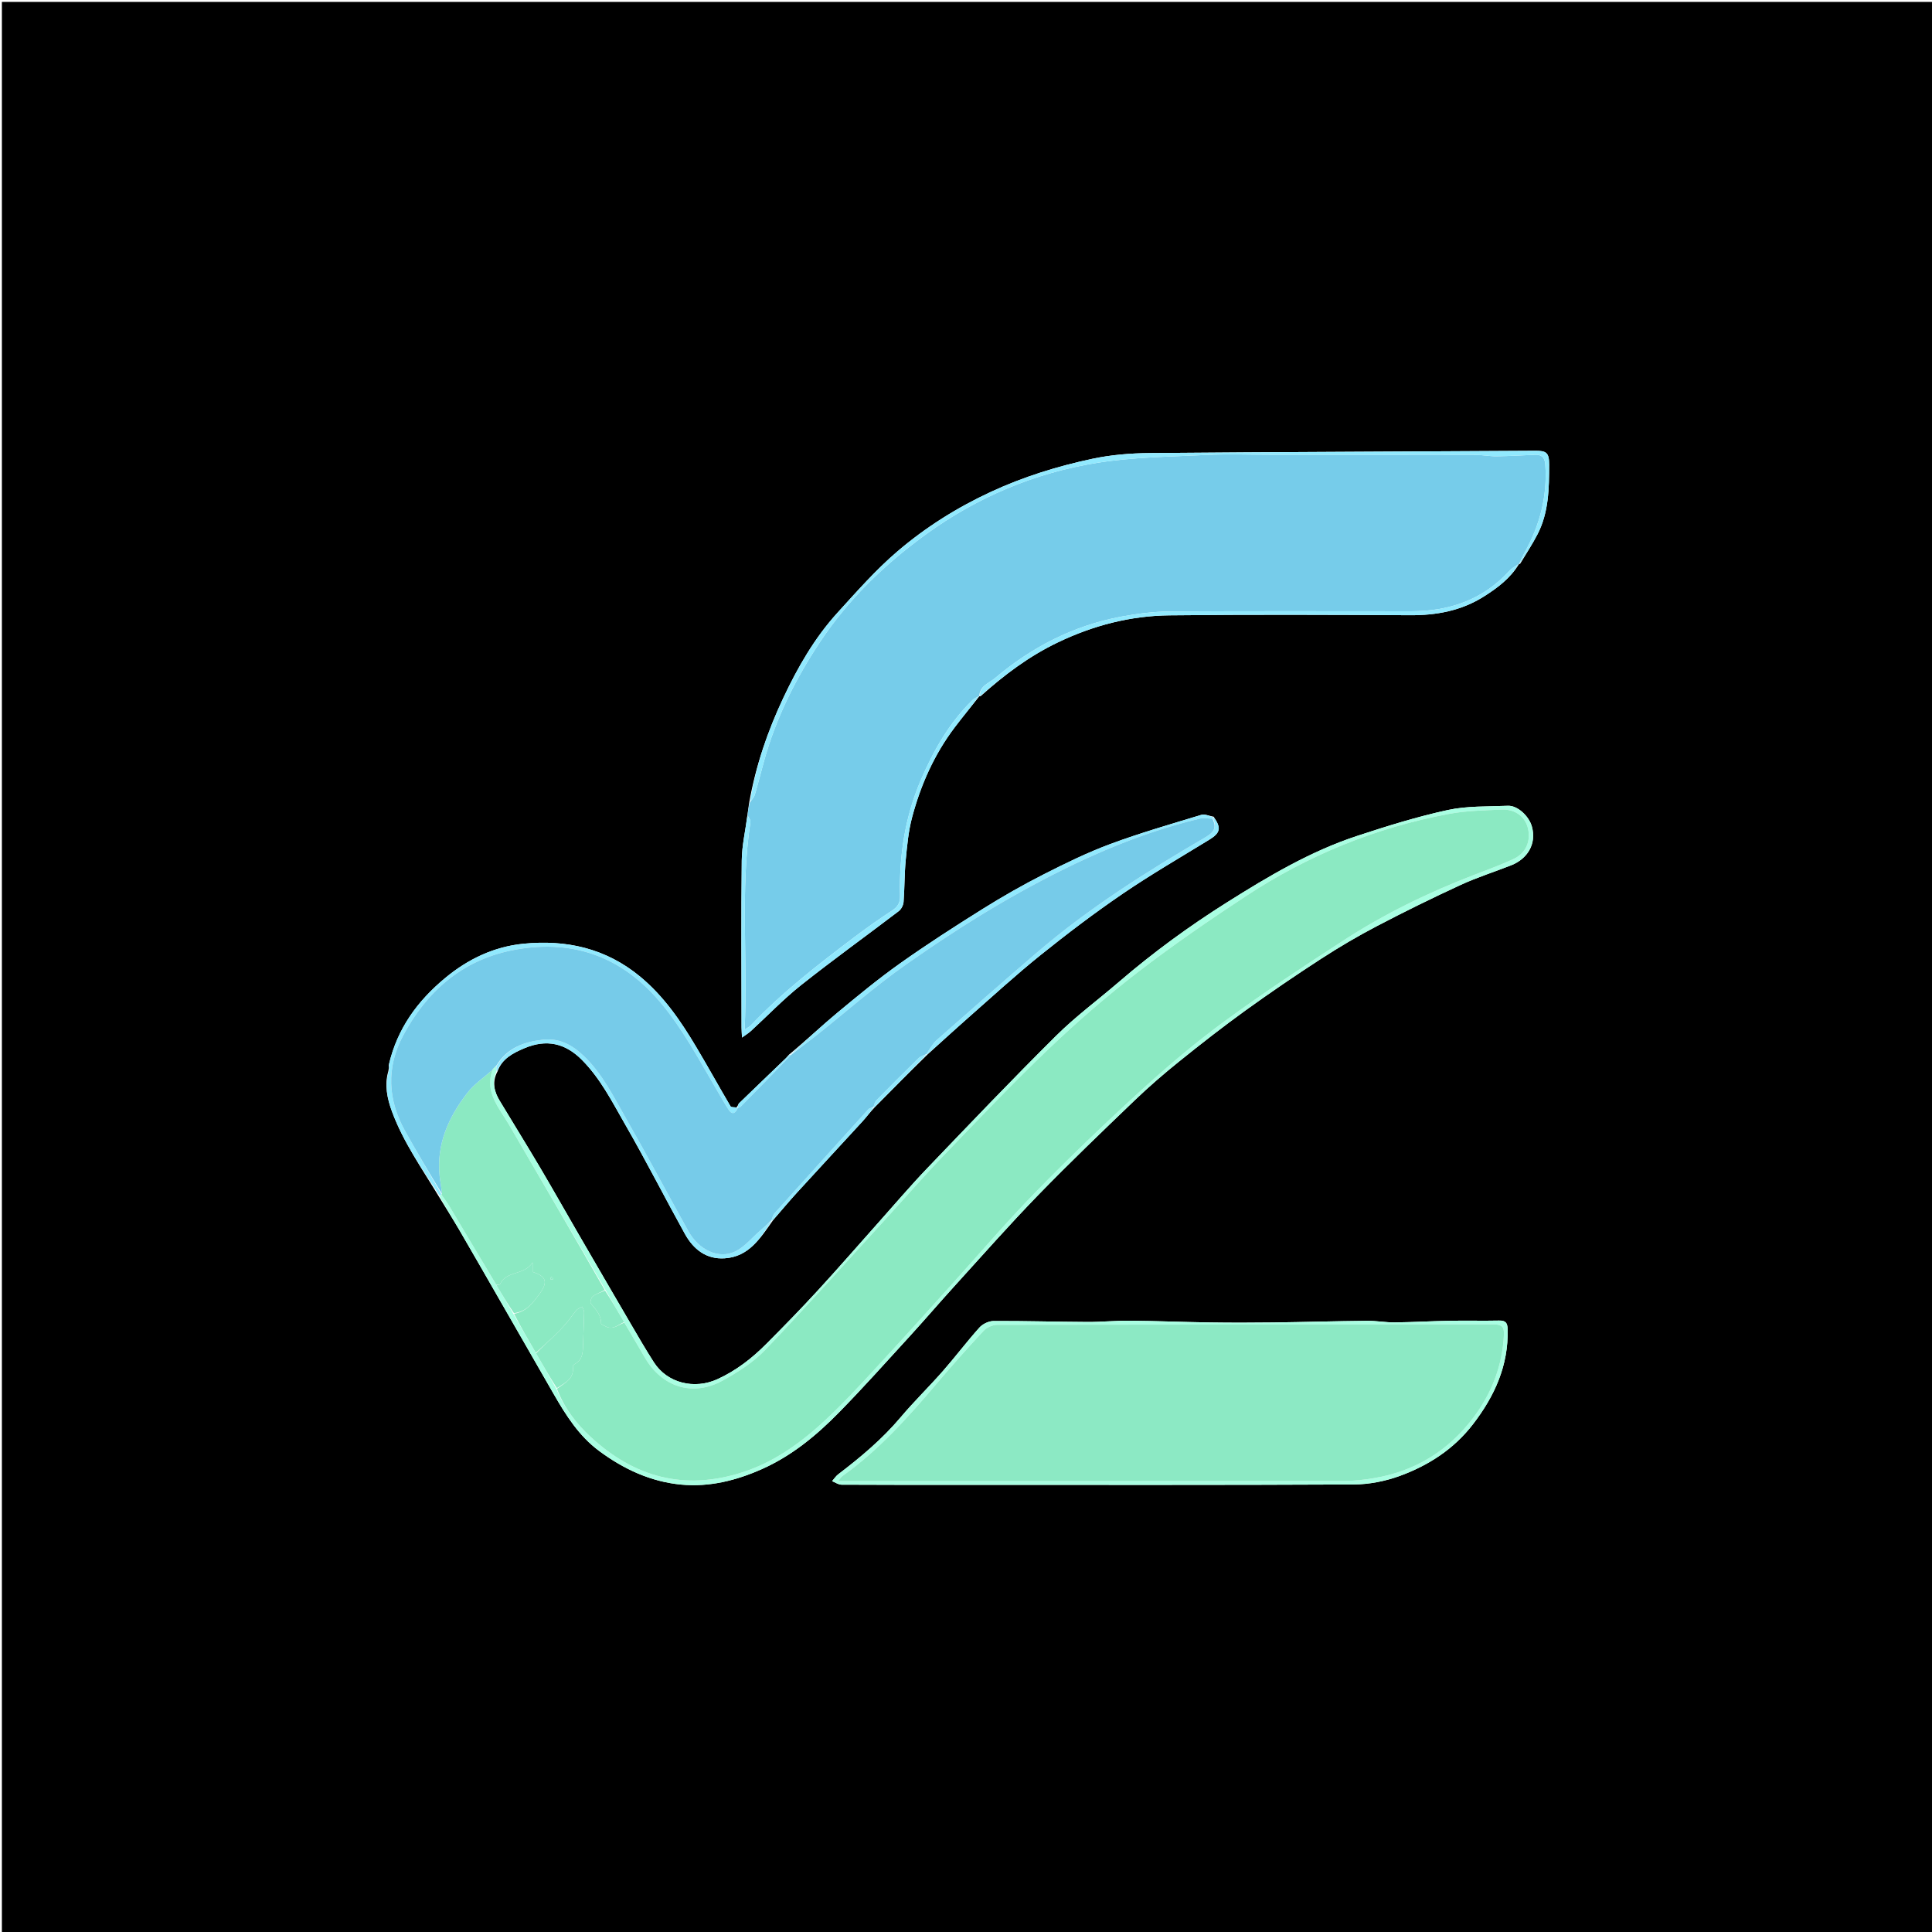
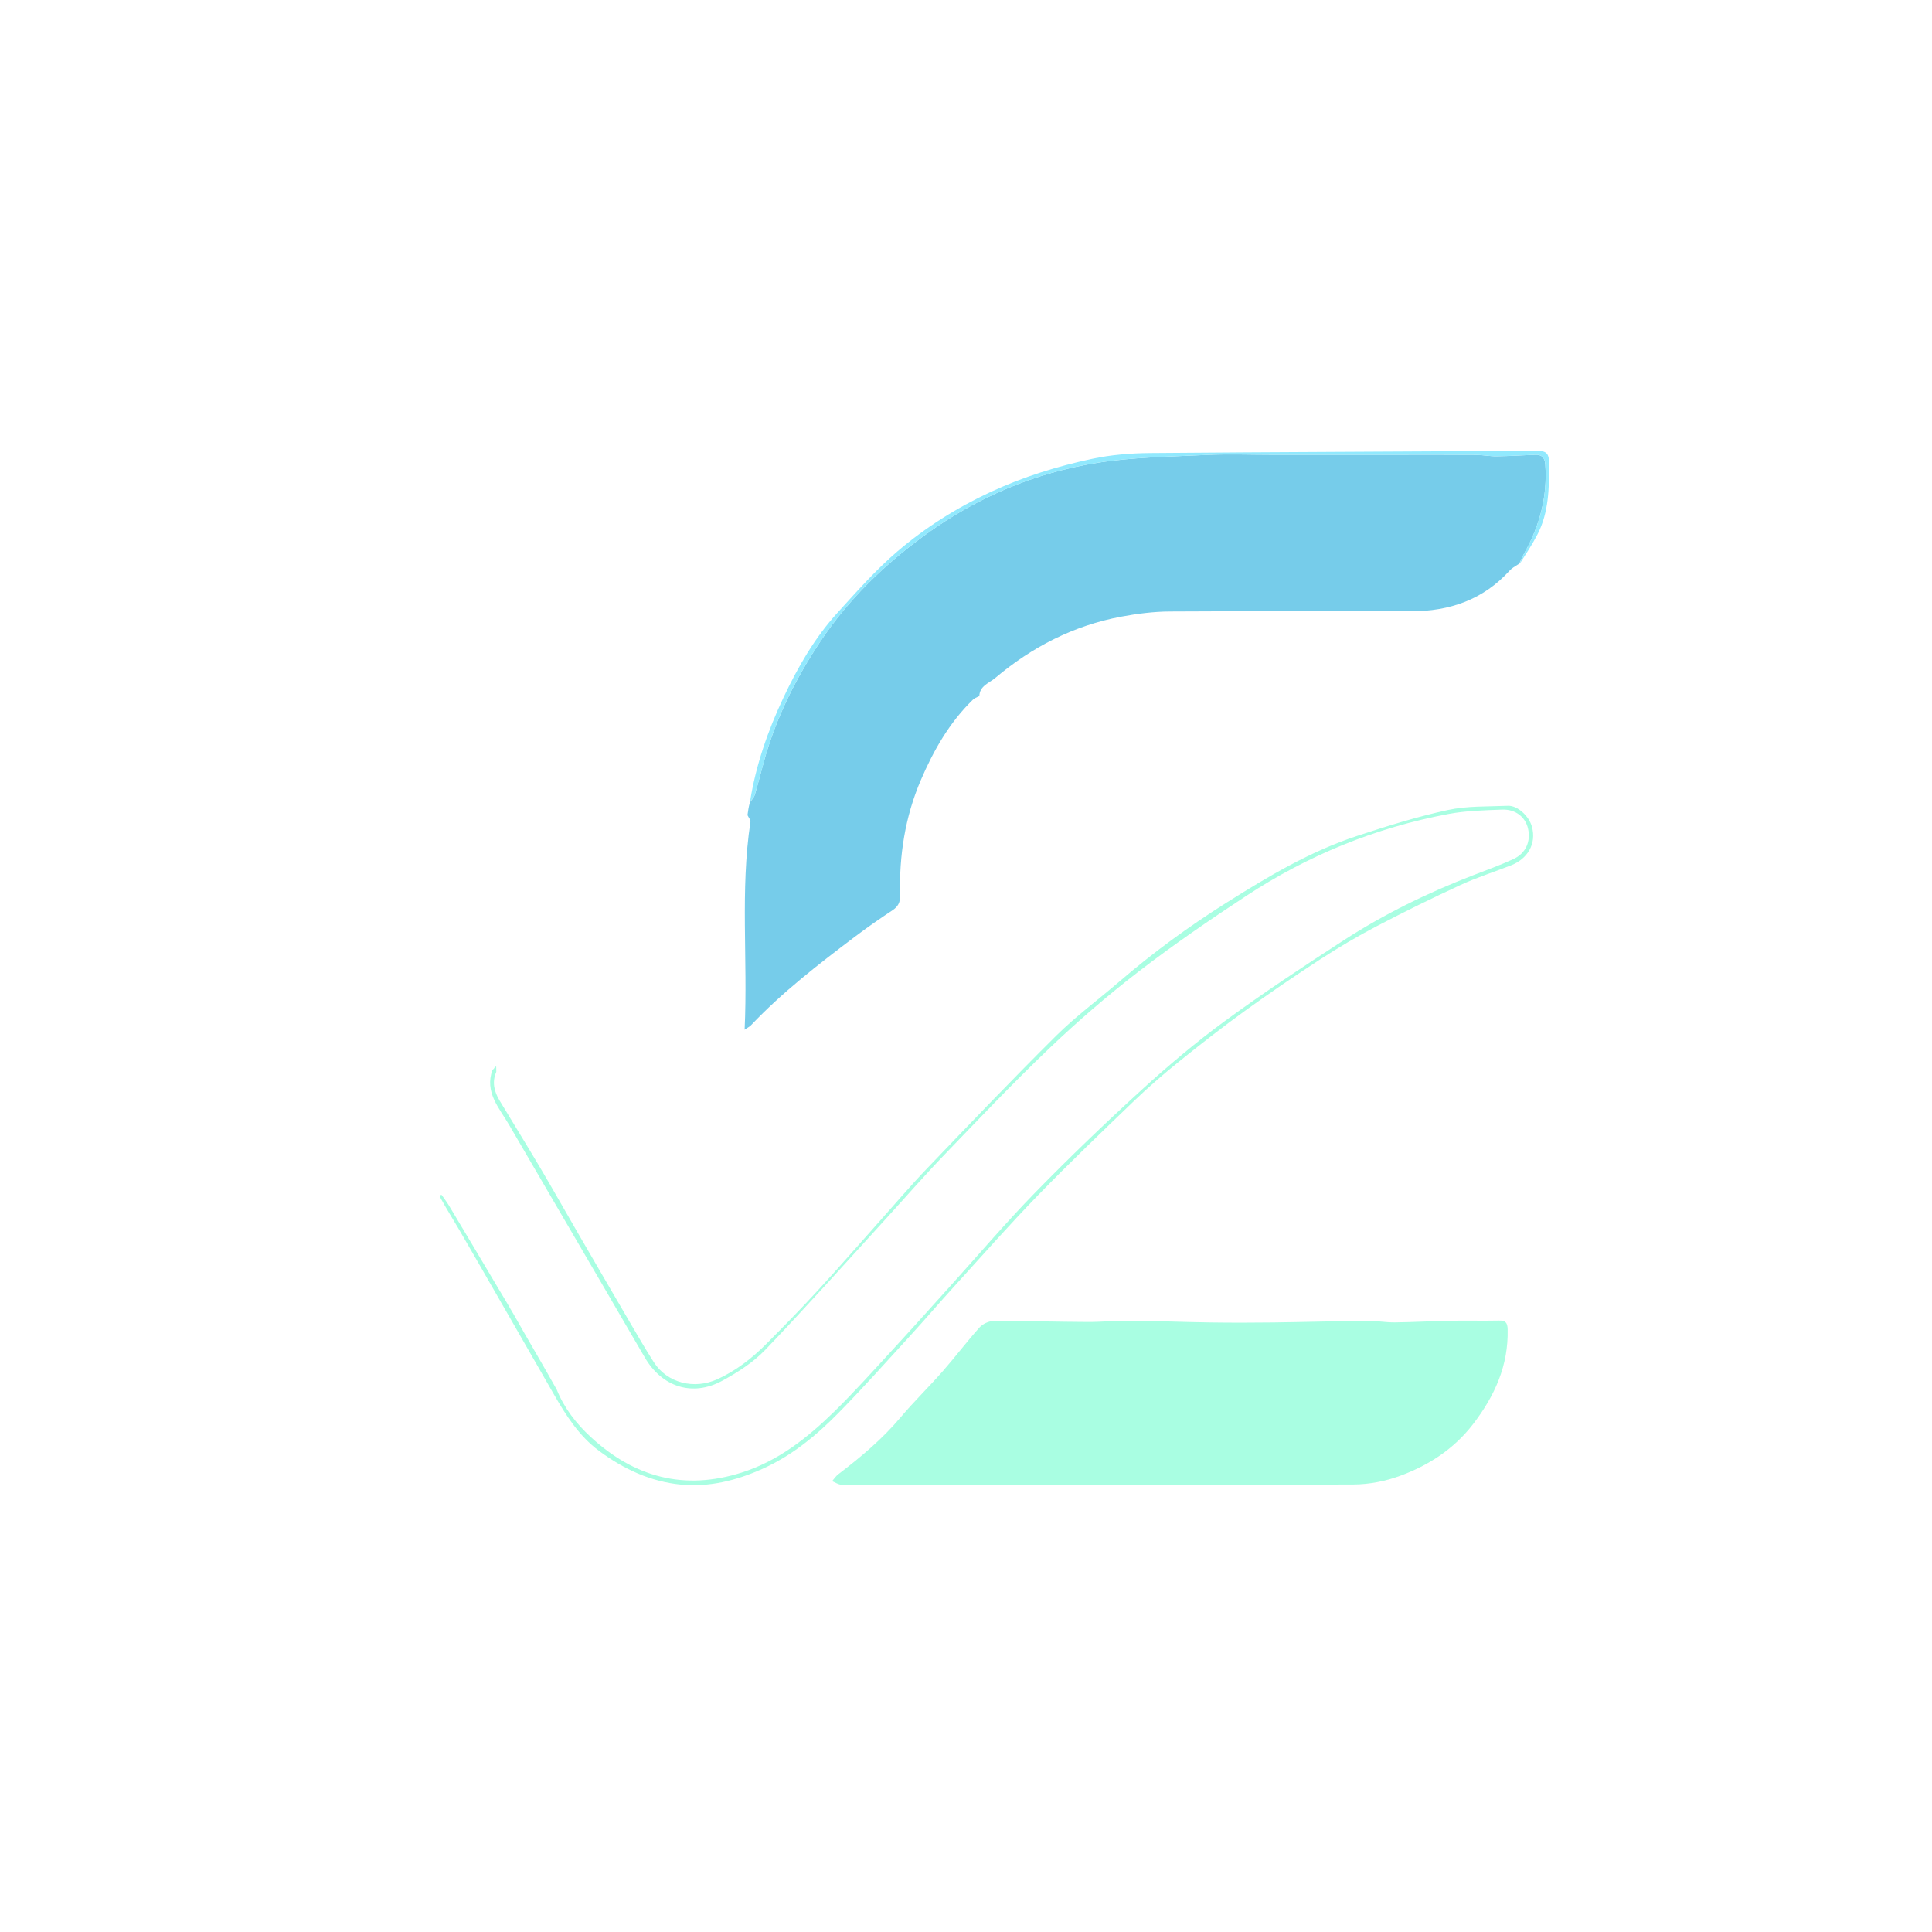
- <svg xmlns="http://www.w3.org/2000/svg" version="1.1" id="Layer_1" x="0px" y="0px" width="100%" viewBox="0 0 1024 1024" enable-background="new 0 0 1024 1024" xml:space="preserve">
-   <path fill="#000000" opacity="1" stroke="none" d=" M702,1025   C468,1025 234.5,1025 1,1025   C1,683.667 1,342.333 1,1   C342.333,1 683.667,1 1025,1   C1025,342.333 1025,683.667 1025,1025   C917.5,1025 810,1025 702,1025  M463.685,586.811   C472.807,577.559 481.929,568.307 491.706,558.802   C498.907,552.294 506.037,545.704 513.324,539.295   C525.96,528.184 538.367,516.778 551.474,506.246   C565.549,494.936 579.974,483.983 594.884,473.809   C609.829,463.61 625.527,454.507 640.968,445.042   C646.69,441.535 647.461,438.907 643.255,432.872   C641.039,432.511 638.575,431.333 636.646,431.918   C620.562,436.802 604.372,441.46 588.628,447.3   C576.472,451.81 564.719,457.548 553.142,463.439   C542.112,469.05 531.319,475.208 520.825,481.77   C506.01,491.035 491.297,500.515 477.048,510.619   C465.565,518.762 454.667,527.764 443.824,536.763   C435.279,543.855 427.213,551.523 418.194,558.986   C417.627,559.633 417.104,560.326 416.486,560.92   C408.225,568.866 399.937,576.785 391.71,584.768   C391.216,585.247 391.185,586.204 390.229,586.994   C389.191,586.803 387.554,586.966 387.204,586.371   C381.017,575.863 375.133,565.176 368.887,554.704   C360.721,541.013 351.824,528.001 339.285,517.616   C321.078,502.537 300.004,497.943 277.365,500.205   C261.96,501.744 248.19,508.219 236.031,518.292   C221.269,530.521 210.574,545.11 206.017,564.725   C206.076,565.489 206.135,566.254 205.822,567.788   C203.671,575.169 205.273,582.393 207.778,589.175   C213.786,605.433 223.769,619.567 232.997,634.82   C236.505,640.544 240.118,646.208 243.5,652.006   C250.859,664.624 258.107,677.306 265.387,689.969   C274.752,706.259 284.094,722.562 293.465,738.849   C299.952,750.122 306.84,761.079 317.525,769.01   C330.491,778.633 344.835,785.317 360.942,786.86   C375.895,788.292 390.227,784.712 403.915,778.611   C419.643,771.601 432.699,760.826 444.578,748.717   C457.493,735.551 469.798,721.782 482.247,708.164   C490.305,699.349 498.061,690.259 506.097,681.424   C520.732,665.335 535.119,649 550.266,633.406   C566.913,616.268 584.177,599.721 601.422,583.177   C608.965,575.939 616.915,569.082 625.06,562.523   C636.515,553.3 648.114,544.227 660.036,535.622   C673.221,526.106 686.681,516.946 700.325,508.099   C709.859,501.917 719.701,496.133 729.769,490.866   C744.359,483.234 759.15,475.955 774.101,469.061   C782.809,465.045 792.022,462.133 800.963,458.613   C809.489,455.256 814.491,447.396 811.938,438.124   C810.4,432.539 804.327,426.865 799.211,427.083   C788.535,427.539 777.599,427.101 767.274,429.348   C751.026,432.884 735.043,437.871 719.223,443.08   C694.475,451.227 672.202,464.498 650.296,478.293   C630.228,490.932 611.102,504.902 593.105,520.391   C581.984,529.962 570.087,538.737 559.704,549.042   C536.522,572.049 513.969,595.694 491.372,619.282   C482.538,628.503 474.261,638.258 465.755,647.792   C454.968,659.882 444.352,672.129 433.386,684.055   C424.53,693.687 415.385,703.062 406.143,712.327   C398.553,719.937 390.141,726.497 380.239,731.005   C368.076,736.543 353.708,733.179 346.553,722.017   C342.32,715.414 338.382,708.62 334.421,701.847   C324.908,685.584 315.443,669.292 305.991,652.993   C299.38,641.593 292.926,630.102 286.216,618.761   C279.196,606.897 271.929,595.18 264.82,583.368   C261.938,578.58 260.651,573.542 263.705,567.836   C266.149,561.116 271.765,558.197 277.869,555.609   C289.716,550.586 299.669,552.939 308.464,561.806   C318.364,571.788 324.531,584.145 331.361,596.012   C342.351,615.108 352.345,634.774 363.035,654.046   C367.527,662.144 374.336,667.582 384.141,666.929   C396.849,666.083 402.93,656.42 409.688,646.794   C413.954,641.861 418.112,636.829 422.507,632.014   C434.018,619.403 445.656,606.906 457.186,594.312   C459.284,592.02 461.109,589.479 463.685,586.811  M519.778,368.963   C532.213,357.768 545.337,347.847 560.662,340.501   C579.557,331.444 599.219,326.376 619.894,326.142   C662.347,325.662 704.81,325.846 747.267,326.078   C761.375,326.155 774.566,323.731 786.619,316.074   C793.824,311.497 800.534,306.463 805.034,299.025   C805.034,299.025 805.07,299.108 805.696,298.82   C808.803,293.588 812.19,288.498 814.961,283.093   C820.895,271.523 821.053,258.945 821.082,246.298   C821.097,239.919 819.619,238.885 813.696,238.924   C745.629,239.365 677.56,239.548 609.495,240.13   C599.254,240.218 588.829,241.066 578.837,243.198   C560.373,247.137 542.412,252.711 525.101,260.738   C507.088,269.091 490.516,279.541 475.608,292.285   C464.149,302.08 454.075,313.569 443.885,324.759   C431.752,338.083 422.797,353.708 415.193,369.853   C406.941,387.375 400.567,405.732 397.026,425.763   C396.745,427.858 396.465,429.953 396.033,432.874   C395.024,440.597 393.234,448.312 393.146,456.045   C392.81,485.538 393.021,515.037 393.04,544.534   C393.041,545.959 393.159,547.384 393.273,549.927   C395.339,548.422 396.785,547.566 397.996,546.455   C406.87,538.321 415.236,529.554 424.639,522.092   C441.579,508.651 459.163,496.022 476.365,482.906   C477.701,481.888 478.778,479.76 478.908,478.066   C479.476,470.674 479.346,463.223 480.052,455.849   C480.779,448.252 481.477,440.532 483.429,433.196   C488.012,415.967 495.21,399.815 506.04,385.491   C510.261,379.909 514.755,374.534 519.046,369.05   C519.046,369.05 519.067,369.126 519.778,368.963  M508.5,786.994   C578.155,786.996 647.81,787.149 717.463,786.801   C725.689,786.76 734.303,785.067 742.036,782.23   C757.237,776.653 770.609,768.007 780.749,754.822   C792.2,739.932 799.558,723.763 799.082,704.559   C798.996,701.086 797.987,699.859 794.493,699.933   C785.838,700.116 777.174,699.873 768.519,700.032   C758.768,700.212 749.025,700.801 739.275,700.903   C734.355,700.955 729.425,700.007 724.506,700.058   C707.926,700.229 691.349,700.724 674.77,700.939   C663.611,701.084 652.447,701.095 641.288,700.932   C627.206,700.726 613.129,700.134 599.047,699.999   C591.494,699.926 583.934,700.709 576.38,700.673   C559.796,700.594 543.212,700.087 526.631,700.16   C524.082,700.172 520.841,701.711 519.124,703.624   C512.404,711.11 506.341,719.181 499.702,726.744   C492.415,735.046 484.459,742.77 477.345,751.211   C467.613,762.758 456.199,772.334 444.268,781.414   C443.003,782.376 442.102,783.818 441.032,785.037   C442.692,785.69 444.348,786.9 446.012,786.91   C466.507,787.039 487.004,786.993 508.5,786.994  z" />
-   <path fill="#76CCEA" opacity="1" stroke="none" d=" M396.184,432.049   C396.465,429.953 396.745,427.858 397.455,425.292   C398.626,423.646 399.682,422.563 400.057,421.28   C401.777,415.396 403.281,409.449 404.909,403.538   C411.204,380.689 421.68,359.702 434.717,340.118   C449.767,317.511 469.123,298.844 491.106,282.96   C518.248,263.348 548.545,250.617 581.435,245.326   C600.503,242.258 620.066,242.073 639.433,241.134   C651.168,240.565 662.953,241.039 674.716,241.038   C697.137,241.036 719.559,241.026 741.981,241.025   C755.304,241.025 768.627,240.973 781.949,241.08   C785.749,241.11 789.549,241.881 793.344,241.838   C800.145,241.76 806.941,241.296 813.742,241.045   C817.22,240.917 818.78,242.63 819.034,246.154   C820.247,262.956 816.16,278.46 807.987,293.035   C806.891,294.99 806.036,297.08 805.07,299.108   C805.07,299.108 805.034,299.025 804.723,299.07   C802.982,300.204 801.339,301.101 800.151,302.41   C786.136,317.869 768.294,323.991 747.916,323.991   C705.28,323.992 662.644,323.831 620.01,324.096   C611.445,324.15 602.788,325.251 594.35,326.821   C569.116,331.517 546.938,342.914 527.439,359.385   C524.302,362.035 519.083,363.551 519.067,369.126   C519.067,369.126 519.046,369.05 518.73,369.061   C517.456,369.689 516.359,370.162 515.56,370.941   C503.185,383.004 494.82,397.716 488.087,413.398   C479.688,432.96 476.531,453.56 477.061,474.745   C477.151,478.344 475.964,480.538 472.987,482.504   C466.201,486.986 459.517,491.648 453.029,496.551   C433.794,511.087 414.706,525.812 398.05,543.384   C397.349,544.123 396.356,544.586 394.664,545.755   C396.41,508.434 392.26,471.935 397.739,435.647   C397.904,434.551 396.732,433.253 396.184,432.049  z" />
-   <path fill="#A9FEE2" opacity="1" stroke="none" d=" M263.045,568.108   C260.651,573.542 261.938,578.58 264.82,583.368   C271.929,595.18 279.196,606.897 286.216,618.761   C292.926,630.102 299.38,641.593 305.991,652.993   C315.443,669.292 324.908,685.584 334.421,701.847   C338.382,708.62 342.32,715.414 346.553,722.017   C353.708,733.179 368.076,736.543 380.239,731.005   C390.141,726.497 398.553,719.937 406.143,712.327   C415.385,703.062 424.53,693.687 433.386,684.055   C444.352,672.129 454.968,659.882 465.755,647.792   C474.261,638.258 482.538,628.503 491.372,619.282   C513.969,595.694 536.522,572.049 559.704,549.042   C570.087,538.737 581.984,529.962 593.105,520.391   C611.102,504.902 630.228,490.932 650.296,478.293   C672.202,464.498 694.475,451.227 719.223,443.08   C735.043,437.871 751.026,432.884 767.274,429.348   C777.599,427.101 788.535,427.539 799.211,427.083   C804.327,426.865 810.4,432.539 811.938,438.124   C814.491,447.396 809.489,455.256 800.963,458.613   C792.022,462.133 782.809,465.045 774.101,469.061   C759.15,475.955 744.359,483.234 729.769,490.866   C719.701,496.133 709.859,501.917 700.325,508.099   C686.681,516.946 673.221,526.106 660.036,535.622   C648.114,544.227 636.515,553.3 625.06,562.523   C616.915,569.082 608.965,575.939 601.422,583.177   C584.177,599.721 566.913,616.268 550.266,633.406   C535.119,649 520.732,665.335 506.097,681.424   C498.061,690.259 490.305,699.349 482.247,708.164   C469.798,721.782 457.493,735.551 444.578,748.717   C432.699,760.826 419.643,771.601 403.915,778.611   C390.227,784.712 375.895,788.292 360.942,786.86   C344.835,785.317 330.491,778.633 317.525,769.01   C306.84,761.079 299.952,750.122 293.465,738.849   C284.094,722.562 274.752,706.259 265.387,689.969   C258.107,677.306 250.859,664.624 243.5,652.006   C240.118,646.208 236.505,640.544 233.102,634.25   C233.393,633.417 233.63,633.213 234.101,633.354   C235.506,635.399 236.835,637.098 237.936,638.934   C246.333,652.94 254.685,666.973 263.183,681.313   C266.223,686.417 269.13,691.207 272.087,696.345   C276.087,703.465 280.038,710.236 284.13,717.324   C287.836,723.776 291.401,729.911 295.02,736.399   C299.104,746.471 305.428,754.535 313.083,761.617   C336.206,783.013 362.665,790.159 393.146,780.464   C412.57,774.287 428.025,762.02 442.233,748.116   C452.92,737.657 462.9,726.466 473.044,715.463   C483.181,704.466 493.135,693.302 503.161,682.203   C518.309,665.437 532.956,648.181 548.724,632.02   C566.843,613.45 585.587,595.444 604.754,577.955   C618.963,564.991 633.731,552.491 649.241,541.138   C669.737,526.134 690.982,512.115 712.31,498.299   C733.869,484.334 756.911,473.113 780.896,463.866   C788.032,461.114 795.253,458.52 802.178,455.302   C808.766,452.241 811.442,445.917 809.872,439.105   C808.469,433.021 803.21,428.814 796.091,429.103   C786.65,429.485 777.08,429.679 767.837,431.406   C729.11,438.639 693.219,453.332 660.349,474.957   C640.931,487.732 621.714,500.922 603.306,515.092   C586.885,527.733 571.117,541.367 556.114,555.668   C536.961,573.925 518.721,593.152 500.37,612.233   C489.66,623.369 479.522,635.054 469.094,646.463   C448.017,669.522 427.235,692.864 405.634,715.422   C399.227,722.112 390.948,727.414 382.726,731.873   C366.973,740.417 350.811,735.104 341.772,719.516   C338.187,713.331 334.552,707.175 330.793,700.701   C327.444,694.927 324.242,689.459 320.889,683.675   C303.765,654.315 286.757,625.291 269.838,596.214   C264.602,587.215 256.716,578.943 261.028,567.02   C261.013,567.009 261.015,567.03 261.224,566.912   C261.686,566.587 261.876,566.334 262.132,565.826   C262.466,565.359 262.716,565.155 263.005,565.394   C263.014,566.557 263.03,567.333 263.045,568.108  z" />
-   <path fill="#A9FEE2" opacity="1" stroke="none" d=" M508,786.993   C487.004,786.993 466.507,787.039 446.012,786.91   C444.348,786.9 442.692,785.69 441.032,785.037   C442.102,783.818 443.003,782.376 444.268,781.414   C456.199,772.334 467.613,762.758 477.345,751.211   C484.459,742.77 492.415,735.046 499.702,726.744   C506.341,719.181 512.404,711.11 519.124,703.624   C520.841,701.711 524.082,700.172 526.631,700.16   C543.212,700.087 559.796,700.594 576.38,700.673   C583.934,700.709 591.494,699.926 599.047,699.999   C613.129,700.134 627.206,700.726 641.288,700.932   C652.447,701.095 663.611,701.084 674.77,700.939   C691.349,700.724 707.926,700.229 724.506,700.058   C729.425,700.007 734.355,700.955 739.275,700.903   C749.025,700.801 758.768,700.212 768.519,700.032   C777.174,699.873 785.838,700.116 794.493,699.933   C797.987,699.859 798.996,701.086 799.082,704.559   C799.558,723.763 792.2,739.932 780.749,754.822   C770.609,768.007 757.237,776.653 742.036,782.23   C734.303,785.067 725.689,786.76 717.463,786.801   C647.81,787.149 578.155,786.996 508,786.993  M516.5,784.985   C582.132,784.973 647.764,784.989 713.396,784.889   C718.18,784.882 723.005,784.294 727.739,783.528   C749.597,779.993 767.315,769.261 780.656,751.715   C790.519,738.745 796.299,724.061 797.111,707.552   C797.331,703.077 795.849,701.931 791.482,701.937   C703.863,702.056 616.244,702.003 528.625,702.165   C526.16,702.17 523.028,703.537 521.35,705.335   C512.855,714.441 504.581,723.765 496.523,733.263   C481.339,751.158 465.765,768.62 446.495,782.341   C445.8,782.836 445.35,783.676 444.263,784.986   C468.583,784.986 492.041,784.986 516.5,784.985  z" />
-   <path fill="#91E9FE" opacity="1" stroke="none" d=" M805.383,298.964   C806.036,297.08 806.891,294.99 807.987,293.035   C816.16,278.46 820.247,262.956 819.034,246.154   C818.78,242.63 817.22,240.917 813.742,241.045   C806.941,241.296 800.145,241.76 793.344,241.838   C789.549,241.881 785.749,241.11 781.949,241.08   C768.627,240.973 755.304,241.025 741.981,241.025   C719.559,241.026 697.137,241.036 674.716,241.038   C662.953,241.039 651.168,240.565 639.433,241.134   C620.066,242.073 600.503,242.258 581.435,245.326   C548.545,250.617 518.248,263.348 491.106,282.96   C469.123,298.844 449.767,317.511 434.717,340.118   C421.68,359.702 411.204,380.689 404.909,403.538   C403.281,409.449 401.777,415.396 400.057,421.28   C399.682,422.563 398.626,423.646 397.532,424.888   C400.567,405.732 406.941,387.375 415.193,369.853   C422.797,353.708 431.752,338.083 443.885,324.759   C454.075,313.569 464.149,302.08 475.608,292.285   C490.516,279.541 507.088,269.091 525.101,260.738   C542.412,252.711 560.373,247.137 578.837,243.198   C588.829,241.066 599.254,240.218 609.495,240.13   C677.56,239.548 745.629,239.365 813.696,238.924   C819.619,238.885 821.097,239.919 821.082,246.298   C821.053,258.945 820.895,271.523 814.961,283.093   C812.19,288.498 808.803,293.588 805.383,298.964  z" />
-   <path fill="#91E9FE" opacity="1" stroke="none" d=" M396.108,432.461   C396.732,433.253 397.904,434.551 397.739,435.647   C392.26,471.935 396.41,508.434 394.664,545.755   C396.356,544.586 397.349,544.123 398.05,543.384   C414.706,525.812 433.794,511.087 453.029,496.551   C459.517,491.648 466.201,486.986 472.987,482.504   C475.964,480.538 477.151,478.344 477.061,474.745   C476.531,453.56 479.688,432.96 488.087,413.398   C494.82,397.716 503.185,383.004 515.56,370.941   C516.359,370.162 517.456,369.689 518.769,369.069   C514.755,374.534 510.261,379.909 506.04,385.491   C495.21,399.815 488.012,415.967 483.429,433.196   C481.477,440.532 480.779,448.252 480.052,455.849   C479.346,463.223 479.476,470.674 478.908,478.066   C478.778,479.76 477.701,481.888 476.365,482.906   C459.163,496.022 441.579,508.651 424.639,522.092   C415.236,529.554 406.87,538.321 397.996,546.455   C396.785,547.566 395.339,548.422 393.273,549.927   C393.159,547.384 393.041,545.959 393.04,544.534   C393.021,515.037 392.81,485.538 393.146,456.045   C393.234,448.312 395.024,440.597 396.108,432.461  z" />
-   <path fill="#91E9FE" opacity="1" stroke="none" d=" M233.919,633.07   C233.63,633.213 233.393,633.417 233.091,633.887   C223.769,619.567 213.786,605.433 207.778,589.175   C205.273,582.393 203.671,575.169 206.205,567.189   C206.452,565.717 206.317,564.844 206.182,563.971   C210.574,545.11 221.269,530.521 236.031,518.292   C248.19,508.219 261.96,501.744 277.365,500.205   C300.004,497.943 321.078,502.537 339.285,517.616   C351.824,528.001 360.721,541.013 368.887,554.704   C375.133,565.176 381.017,575.863 387.204,586.371   C387.554,586.966 389.191,586.803 390.607,586.99   C390.985,586.986 391.032,587.033 390.98,587.384   C389.603,590.605 387.829,590.7 386.186,588.181   C383.828,584.567 381.718,580.788 379.531,577.063   C370.289,561.319 361.761,545.169 349.851,531.087   C328.843,506.246 302.131,497.348 270.878,503.783   C244.767,509.16 226.092,525.558 213.678,548.839   C204.632,565.805 205.468,582.982 214.822,599.681   C221.075,610.844 227.588,621.86 233.972,632.976   C233.959,633.01 233.919,633.07 233.919,633.07  z" />
-   <path fill="#91E9FE" opacity="1" stroke="none" d=" M519.422,369.044   C519.083,363.551 524.302,362.035 527.439,359.385   C546.938,342.914 569.116,331.517 594.35,326.821   C602.788,325.251 611.445,324.15 620.01,324.096   C662.644,323.831 705.28,323.992 747.916,323.991   C768.294,323.991 786.136,317.869 800.151,302.41   C801.339,301.101 802.982,300.204 804.763,299.092   C800.534,306.463 793.824,311.497 786.619,316.074   C774.566,323.731 761.375,326.155 747.267,326.078   C704.81,325.846 662.347,325.662 619.894,326.142   C599.219,326.376 579.557,331.444 560.662,340.501   C545.337,347.847 532.213,357.768 519.422,369.044  z" />
-   <path fill="#91E9FE" opacity="1" stroke="none" d=" M418.935,558.934   C427.213,551.523 435.279,543.855 443.824,536.763   C454.667,527.764 465.565,518.762 477.048,510.619   C491.297,500.515 506.01,491.035 520.825,481.77   C531.319,475.208 542.112,469.05 553.142,463.439   C564.719,457.548 576.472,451.81 588.628,447.3   C604.372,441.46 620.562,436.802 636.646,431.918   C638.575,431.333 641.039,432.511 643.315,433.289   C643.374,433.705 643.004,433.995 642.621,433.937   C640.148,433.852 637.957,433.392 635.986,433.861   C602.25,441.881 570.92,456.114 540.827,472.789   C519.956,484.354 499.828,497.445 480.282,511.157   C463.621,522.845 448.286,536.42 432.312,549.095   C427.982,552.531 423.463,555.728 419.007,559.009   C418.983,558.984 418.935,558.934 418.935,558.934  z" />
-   <path fill="#91E9FE" opacity="1" stroke="none" d=" M263.375,567.972   C263.03,567.333 263.014,566.557 263.139,565.083   C268.864,555.292 277.819,552.215 287.664,551.081   C296.183,550.099 302.959,553.606 309.149,559.435   C319.191,568.893 325.076,581.067 331.732,592.686   C343.043,612.432 353.721,632.54 364.775,652.435   C370.363,662.492 380.819,667.527 389.638,663.322   C394.623,660.946 398.439,656.114 402.772,652.377   C404.847,650.587 406.9,648.771 408.986,646.987   C409.008,647.007 409.054,647.047 409.054,647.047   C402.93,656.42 396.849,666.083 384.141,666.929   C374.336,667.582 367.527,662.144 363.035,654.046   C352.345,634.774 342.351,615.108 331.361,596.012   C324.531,584.145 318.364,571.788 308.464,561.806   C299.669,552.939 289.716,550.586 277.869,555.609   C271.765,558.197 266.149,561.116 263.375,567.972  z" />
-   <path fill="#91E9FE" opacity="1" stroke="none" d=" M643.567,433.571   C647.461,438.907 646.69,441.535 640.968,445.042   C625.527,454.507 609.829,463.61 594.884,473.809   C579.974,483.983 565.549,494.936 551.474,506.246   C538.367,516.778 525.96,528.184 513.324,539.295   C506.037,545.704 498.907,552.294 491.357,558.906   C491.009,559.009 490.966,558.963 491.014,558.618   C492.853,555.906 494.309,553.156 496.491,551.231   C514.162,535.641 531.864,520.084 549.758,504.752   C577.246,481.201 607.741,461.963 638.896,443.776   C643.458,441.113 645,438.685 643.004,433.995   C643.004,433.995 643.374,433.705 643.567,433.571  z" />
-   <path fill="#91E9FE" opacity="1" stroke="none" d=" M463.061,587.053   C461.109,589.479 459.284,592.02 457.186,594.312   C445.656,606.906 434.018,619.403 422.507,632.014   C418.112,636.829 413.954,641.861 409.371,646.921   C409.054,647.047 409.008,647.007 408.994,646.623   C409.445,645.209 409.689,643.98 410.41,643.178   C426.986,624.71 443.604,606.28 460.277,587.9   C460.837,587.284 462.054,587.263 462.989,586.987   C463.012,587.009 463.061,587.053 463.061,587.053  z" />
-   <path fill="#91E9FE" opacity="1" stroke="none" d=" M390.962,586.962   C391.185,586.204 391.216,585.247 391.71,584.768   C399.937,576.785 408.225,568.866 416.486,560.92   C417.104,560.326 417.627,559.633 418.564,558.96   C418.935,558.934 418.983,558.984 418.964,559.351   C410.124,568.712 401.308,577.711 392.457,586.675   C392.163,586.973 391.515,586.922 391.032,587.033   C391.032,587.033 390.985,586.986 390.962,586.962  z" />
-   <path fill="#91E9FE" opacity="1" stroke="none" d=" M491.03,559.032   C481.929,568.307 472.807,577.559 463.373,586.932   C463.061,587.053 463.012,587.009 462.993,586.626   C463.453,585.218 463.702,583.967 464.45,583.206   C471.909,575.628 479.41,568.089 487.02,560.663   C487.977,559.729 489.634,559.512 490.966,558.963   C490.966,558.963 491.009,559.009 491.03,559.032  z" />
-   <path fill="#76CBE9" opacity="1" stroke="none" d=" M206.099,564.348   C206.317,564.844 206.452,565.717 206.39,566.805   C206.135,566.254 206.076,565.489 206.099,564.348  z" />
-   <path fill="#8BE9C2" opacity="1" stroke="none" d=" M283.989,717.006   C280.038,710.236 276.087,703.465 272.464,696.335   C278.955,695.194 282.12,690.953 285.619,686.261   C290.407,679.842 290.049,676.613 282.287,674.132   C282.287,672.985 282.287,671.767 282.287,669.131   C277.723,676.221 268.254,673.279 264.962,680.742   C264.827,681.048 263.71,680.922 263.051,680.998   C254.685,666.973 246.333,652.94 237.936,638.934   C236.835,637.098 235.506,635.399 234.101,633.354   C233.919,633.07 233.959,633.01 234.225,632.738   C233.991,629.441 233.339,626.433 233.017,623.39   C231.228,606.486 237.708,592.149 247.673,579.266   C251.314,574.557 256.539,571.074 261.042,567.032   C256.716,578.943 264.602,587.215 269.838,596.214   C286.757,625.291 303.765,654.315 320.528,683.726   C318.232,685.06 315.937,685.752 314.155,687.115   C313.292,687.775 312.654,690.325 313.179,690.938   C315.849,694.059 318.639,696.94 318.582,701.484   C318.576,701.97 320.068,702.505 320.893,702.965   C324.787,705.137 327.69,702.176 330.939,701.006   C334.552,707.175 338.187,713.331 341.772,719.516   C350.811,735.104 366.973,740.417 382.726,731.873   C390.948,727.414 399.227,722.112 405.634,715.422   C427.235,692.864 448.017,669.522 469.094,646.463   C479.522,635.054 489.66,623.369 500.37,612.233   C518.721,593.152 536.961,573.925 556.114,555.668   C571.117,541.367 586.885,527.733 603.306,515.092   C621.714,500.922 640.931,487.732 660.349,474.957   C693.219,453.332 729.11,438.639 767.837,431.406   C777.08,429.679 786.65,429.485 796.091,429.103   C803.21,428.814 808.469,433.021 809.872,439.105   C811.442,445.917 808.766,452.241 802.178,455.302   C795.253,458.52 788.032,461.114 780.896,463.866   C756.911,473.113 733.869,484.334 712.31,498.299   C690.982,512.115 669.737,526.134 649.241,541.138   C633.731,552.491 618.963,564.991 604.754,577.955   C585.587,595.444 566.843,613.45 548.724,632.02   C532.956,648.181 518.309,665.437 503.161,682.203   C493.135,693.302 483.181,704.466 473.044,715.463   C462.9,726.466 452.92,737.657 442.233,748.116   C428.025,762.02 412.57,774.287 393.146,780.464   C362.665,790.159 336.206,783.013 313.083,761.617   C305.428,754.535 299.104,746.471 295.196,736.086   C299.584,732.843 304.479,730.759 303.589,724.296   C303.53,723.865 304.298,723.135 304.841,722.835   C308.655,720.729 308.91,717.129 309.014,713.387   C309.18,707.428 309.495,701.474 309.605,695.515   C309.624,694.529 308.919,693.529 308.548,692.535   C307.506,693.169 306.227,693.598 305.467,694.477   C303.579,696.657 302.041,699.141 300.152,701.319   C297.979,703.824 295.652,706.208 293.26,708.507   C290.239,711.412 287.085,714.179 283.989,717.006  M292.107,676.653   C291.954,677.183 291.801,677.714 291.648,678.244   C292.178,678.159 292.708,678.075 293.238,677.99   C293.026,677.467 292.813,676.943 292.107,676.653  z" />
-   <path fill="#76CBE9" opacity="1" stroke="none" d=" M261.028,567.02   C256.539,571.074 251.314,574.557 247.673,579.266   C237.708,592.149 231.228,606.486 233.017,623.39   C233.339,626.433 233.991,629.441 234.238,632.704   C227.588,621.86 221.075,610.844 214.822,599.681   C205.468,582.982 204.632,565.805 213.678,548.839   C226.092,525.558 244.767,509.16 270.878,503.783   C302.131,497.348 328.843,506.246 349.851,531.087   C361.761,545.169 370.289,561.319 379.531,577.063   C381.718,580.788 383.828,584.567 386.186,588.181   C387.829,590.7 389.603,590.605 390.98,587.384   C391.515,586.922 392.163,586.973 392.457,586.675   C401.308,577.711 410.124,568.712 418.988,559.376   C423.463,555.728 427.982,552.531 432.312,549.095   C448.286,536.42 463.621,522.845 480.282,511.157   C499.828,497.445 519.956,484.354 540.827,472.789   C570.92,456.114 602.25,441.881 635.986,433.861   C637.957,433.392 640.148,433.852 642.621,433.937   C645,438.685 643.458,441.113 638.896,443.776   C607.741,461.963 577.246,481.201 549.758,504.752   C531.864,520.084 514.162,535.641 496.491,551.231   C494.309,553.156 492.853,555.906 491.014,558.618   C489.634,559.512 487.977,559.729 487.02,560.663   C479.41,568.089 471.909,575.628 464.45,583.206   C463.702,583.967 463.453,585.218 462.969,586.604   C462.054,587.263 460.837,587.284 460.277,587.9   C443.604,606.28 426.986,624.71 410.41,643.178   C409.689,643.98 409.445,645.209 408.971,646.603   C406.9,648.771 404.847,650.587 402.772,652.377   C398.439,656.114 394.623,660.946 389.638,663.322   C380.819,667.527 370.363,662.492 364.775,652.435   C353.721,632.54 343.043,612.432 331.732,592.686   C325.076,581.067 319.191,568.893 309.149,559.435   C302.959,553.606 296.183,550.099 287.664,551.081   C277.819,552.215 268.864,555.292 263.146,564.696   C262.716,565.155 262.466,565.359 261.918,565.938   C261.308,566.456 261.122,566.714 261.015,567.03   C261.015,567.03 261.013,567.009 261.028,567.02  z" />
-   <path fill="#8CE9C4" opacity="1" stroke="none" d=" M284.13,717.324   C287.085,714.179 290.239,711.412 293.26,708.507   C295.652,706.208 297.979,703.824 300.152,701.319   C302.041,699.141 303.579,696.657 305.467,694.477   C306.227,693.598 307.506,693.169 308.548,692.535   C308.919,693.529 309.624,694.529 309.605,695.515   C309.495,701.474 309.18,707.428 309.014,713.387   C308.91,717.129 308.655,720.729 304.841,722.835   C304.298,723.135 303.53,723.865 303.589,724.296   C304.479,730.759 299.584,732.843 295.142,735.731   C291.401,729.911 287.836,723.776 284.13,717.324  z" />
-   <path fill="#8CE9C4" opacity="1" stroke="none" d=" M263.183,681.313   C263.71,680.922 264.827,681.048 264.962,680.742   C268.254,673.279 277.723,676.221 282.287,669.131   C282.287,671.767 282.287,672.985 282.287,674.132   C290.049,676.613 290.407,679.842 285.619,686.261   C282.12,690.953 278.955,695.194 272.415,695.986   C269.13,691.207 266.223,686.417 263.183,681.313  z" />
-   <path fill="#8CE9C4" opacity="1" stroke="none" d=" M330.793,700.701   C327.69,702.176 324.787,705.137 320.893,702.965   C320.068,702.505 318.576,701.97 318.582,701.484   C318.639,696.94 315.849,694.059 313.179,690.938   C312.654,690.325 313.292,687.775 314.155,687.115   C315.937,685.752 318.232,685.06 320.678,684.041   C324.242,689.459 327.444,694.927 330.793,700.701  z" />
-   <path fill="#8BE9C2" opacity="1" stroke="none" d=" M261.224,566.912   C261.122,566.714 261.308,566.456 261.789,566.145   C261.876,566.334 261.686,566.587 261.224,566.912  z" />
-   <path fill="#8CE9C4" opacity="1" stroke="none" d=" M516,784.985   C492.041,784.986 468.583,784.986 444.263,784.986   C445.35,783.676 445.8,782.836 446.495,782.341   C465.765,768.62 481.339,751.158 496.523,733.263   C504.581,723.765 512.855,714.441 521.35,705.335   C523.028,703.537 526.16,702.17 528.625,702.165   C616.244,702.003 703.863,702.056 791.482,701.937   C795.849,701.931 797.331,703.077 797.111,707.552   C796.299,724.061 790.519,738.745 780.656,751.715   C767.315,769.261 749.597,779.993 727.739,783.528   C723.005,784.294 718.18,784.882 713.396,784.889   C647.764,784.989 582.132,784.973 516,784.985  z" />
-   <path fill="#8CE9C4" opacity="1" stroke="none" d=" M292.354,676.536   C292.813,676.943 293.026,677.467 293.238,677.99   C292.708,678.075 292.178,678.159 291.648,678.244   C291.801,677.714 291.954,677.183 292.354,676.536  z" />
+ <svg xmlns="http://www.w3.org/2000/svg" version="1.1" id="Layer_1" x="0px" y="0px" width="100%" viewBox="0 0 1024 1024">
+   <path fill="#76CCEA" opacity="1" stroke="none" d=" M396.184,432.049  C396.465,429.953 396.745,427.858 397.455,425.292  C398.626,423.646 399.682,422.563 400.057,421.28  C401.777,415.396 403.281,409.449 404.909,403.538  C411.204,380.689 421.68,359.702 434.717,340.118  C449.767,317.511 469.123,298.844 491.106,282.96  C518.248,263.348 548.545,250.617 581.435,245.326  C600.503,242.258 620.066,242.073 639.433,241.134  C651.168,240.565 662.953,241.039 674.716,241.038  C697.137,241.036 719.559,241.026 741.981,241.025  C755.304,241.025 768.627,240.973 781.949,241.08  C785.749,241.11 789.549,241.881 793.344,241.838  C800.145,241.76 806.941,241.296 813.742,241.045  C817.22,240.917 818.78,242.63 819.034,246.154  C820.247,262.956 816.16,278.46 807.987,293.035  C806.891,294.99 806.036,297.08 805.07,299.108  C805.07,299.108 805.034,299.025 804.723,299.07  C802.982,300.204 801.339,301.101 800.151,302.41  C786.136,317.869 768.294,323.991 747.916,323.991  C705.28,323.992 662.644,323.831 620.01,324.096  C611.445,324.15 602.788,325.251 594.35,326.821  C569.116,331.517 546.938,342.914 527.439,359.385  C524.302,362.035 519.083,363.551 519.067,369.126  C519.067,369.126 519.046,369.05 518.73,369.061  C517.456,369.689 516.359,370.162 515.56,370.941  C503.185,383.004 494.82,397.716 488.087,413.398  C479.688,432.96 476.531,453.56 477.061,474.745  C477.151,478.344 475.964,480.538 472.987,482.504  C466.201,486.986 459.517,491.648 453.029,496.551  C433.794,511.087 414.706,525.812 398.05,543.384  C397.349,544.123 396.356,544.586 394.664,545.755  C396.41,508.434 392.26,471.935 397.739,435.647  C397.904,434.551 396.732,433.253 396.184,432.049 z" />
+   <path fill="#A9FEE2" opacity="1" stroke="none" d=" M263.045,568.108  C260.651,573.542 261.938,578.58 264.82,583.368  C271.929,595.18 279.196,606.897 286.216,618.761  C292.926,630.102 299.38,641.593 305.991,652.993  C315.443,669.292 324.908,685.584 334.421,701.847  C338.382,708.62 342.32,715.414 346.553,722.017  C353.708,733.179 368.076,736.543 380.239,731.005  C390.141,726.497 398.553,719.937 406.143,712.327  C415.385,703.062 424.53,693.687 433.386,684.055  C444.352,672.129 454.968,659.882 465.755,647.792  C474.261,638.258 482.538,628.503 491.372,619.282  C513.969,595.694 536.522,572.049 559.704,549.042  C570.087,538.737 581.984,529.962 593.105,520.391  C611.102,504.902 630.228,490.932 650.296,478.293  C672.202,464.498 694.475,451.227 719.223,443.08  C735.043,437.871 751.026,432.884 767.274,429.348  C777.599,427.101 788.535,427.539 799.211,427.083  C804.327,426.865 810.4,432.539 811.938,438.124  C814.491,447.396 809.489,455.256 800.963,458.613  C792.022,462.133 782.809,465.045 774.101,469.061  C759.15,475.955 744.359,483.234 729.769,490.866  C719.701,496.133 709.859,501.917 700.325,508.099  C686.681,516.946 673.221,526.106 660.036,535.622  C648.114,544.227 636.515,553.3 625.06,562.523  C616.915,569.082 608.965,575.939 601.422,583.177  C584.177,599.721 566.913,616.268 550.266,633.406  C535.119,649 520.732,665.335 506.097,681.424  C498.061,690.259 490.305,699.349 482.247,708.164  C469.798,721.782 457.493,735.551 444.578,748.717  C432.699,760.826 419.643,771.601 403.915,778.611  C390.227,784.712 375.895,788.292 360.942,786.86  C344.835,785.317 330.491,778.633 317.525,769.01  C306.84,761.079 299.952,750.122 293.465,738.849  C284.094,722.562 274.752,706.259 265.387,689.969  C258.107,677.306 250.859,664.624 243.5,652.006  C240.118,646.208 236.505,640.544 233.102,634.25  C233.393,633.417 233.63,633.213 234.101,633.354  C235.506,635.399 236.835,637.098 237.936,638.934  C246.333,652.94 254.685,666.973 263.183,681.313  C266.223,686.417 269.13,691.207 272.087,696.345  C276.087,703.465 280.038,710.236 284.13,717.324  C287.836,723.776 291.401,729.911 295.02,736.399  C299.104,746.471 305.428,754.535 313.083,761.617  C336.206,783.013 362.665,790.159 393.146,780.464  C412.57,774.287 428.025,762.02 442.233,748.116  C452.92,737.657 462.9,726.466 473.044,715.463  C483.181,704.466 493.135,693.302 503.161,682.203  C518.309,665.437 532.956,648.181 548.724,632.02  C566.843,613.45 585.587,595.444 604.754,577.955  C618.963,564.991 633.731,552.491 649.241,541.138  C669.737,526.134 690.982,512.115 712.31,498.299  C733.869,484.334 756.911,473.113 780.896,463.866  C788.032,461.114 795.253,458.52 802.178,455.302  C808.766,452.241 811.442,445.917 809.872,439.105  C808.469,433.021 803.21,428.814 796.091,429.103  C786.65,429.485 777.08,429.679 767.837,431.406  C729.11,438.639 693.219,453.332 660.349,474.957  C640.931,487.732 621.714,500.922 603.306,515.092  C586.885,527.733 571.117,541.367 556.114,555.668  C536.961,573.925 518.721,593.152 500.37,612.233  C489.66,623.369 479.522,635.054 469.094,646.463  C448.017,669.522 427.235,692.864 405.634,715.422  C399.227,722.112 390.948,727.414 382.726,731.873  C366.973,740.417 350.811,735.104 341.772,719.516  C338.187,713.331 334.552,707.175 330.793,700.701  C327.444,694.927 324.242,689.459 320.889,683.675  C303.765,654.315 286.757,625.291 269.838,596.214  C264.602,587.215 256.716,578.943 261.028,567.02  C261.013,567.009 261.015,567.03 261.224,566.912  C261.686,566.587 261.876,566.334 262.132,565.826  C262.466,565.359 262.716,565.155 263.005,565.394  C263.014,566.557 263.03,567.333 263.045,568.108 z" />
+   <path fill="#A9FEE2" opacity="1" stroke="none" d=" M508,786.993  C487.004,786.993 466.507,787.039 446.012,786.91  C444.348,786.9 442.692,785.69 441.032,785.037  C442.102,783.818 443.003,782.376 444.268,781.414  C456.199,772.334 467.613,762.758 477.345,751.211  C484.459,742.77 492.415,735.046 499.702,726.744  C506.341,719.181 512.404,711.11 519.124,703.624  C520.841,701.711 524.082,700.172 526.631,700.16  C543.212,700.087 559.796,700.594 576.38,700.673  C583.934,700.709 591.494,699.926 599.047,699.999  C613.129,700.134 627.206,700.726 641.288,700.932  C652.447,701.095 663.611,701.084 674.77,700.939  C691.349,700.724 707.926,700.229 724.506,700.058  C729.425,700.007 734.355,700.955 739.275,700.903  C749.025,700.801 758.768,700.212 768.519,700.032  C777.174,699.873 785.838,700.116 794.493,699.933  C797.987,699.859 798.996,701.086 799.082,704.559  C799.558,723.763 792.2,739.932 780.749,754.822  C770.609,768.007 757.237,776.653 742.036,782.23  C734.303,785.067 725.689,786.76 717.463,786.801  C647.81,787.149 578.155,786.996 508,786.993 z" />
+   <path fill="#91E9FE" opacity="1" stroke="none" d=" M805.383,298.964  C806.036,297.08 806.891,294.99 807.987,293.035  C816.16,278.46 820.247,262.956 819.034,246.154  C818.78,242.63 817.22,240.917 813.742,241.045  C806.941,241.296 800.145,241.76 793.344,241.838  C789.549,241.881 785.749,241.11 781.949,241.08  C768.627,240.973 755.304,241.025 741.981,241.025  C719.559,241.026 697.137,241.036 674.716,241.038  C662.953,241.039 651.168,240.565 639.433,241.134  C620.066,242.073 600.503,242.258 581.435,245.326  C548.545,250.617 518.248,263.348 491.106,282.96  C469.123,298.844 449.767,317.511 434.717,340.118  C421.68,359.702 411.204,380.689 404.909,403.538  C403.281,409.449 401.777,415.396 400.057,421.28  C399.682,422.563 398.626,423.646 397.532,424.888  C400.567,405.732 406.941,387.375 415.193,369.853  C422.797,353.708 431.752,338.083 443.885,324.759  C454.075,313.569 464.149,302.08 475.608,292.285  C490.516,279.541 507.088,269.091 525.101,260.738  C542.412,252.711 560.373,247.137 578.837,243.198  C588.829,241.066 599.254,240.218 609.495,240.13  C677.56,239.548 745.629,239.365 813.696,238.924  C819.619,238.885 821.097,239.919 821.082,246.298  C821.053,258.945 820.895,271.523 814.961,283.093  C812.19,288.498 808.803,293.588 805.383,298.964 z" />
</svg>
